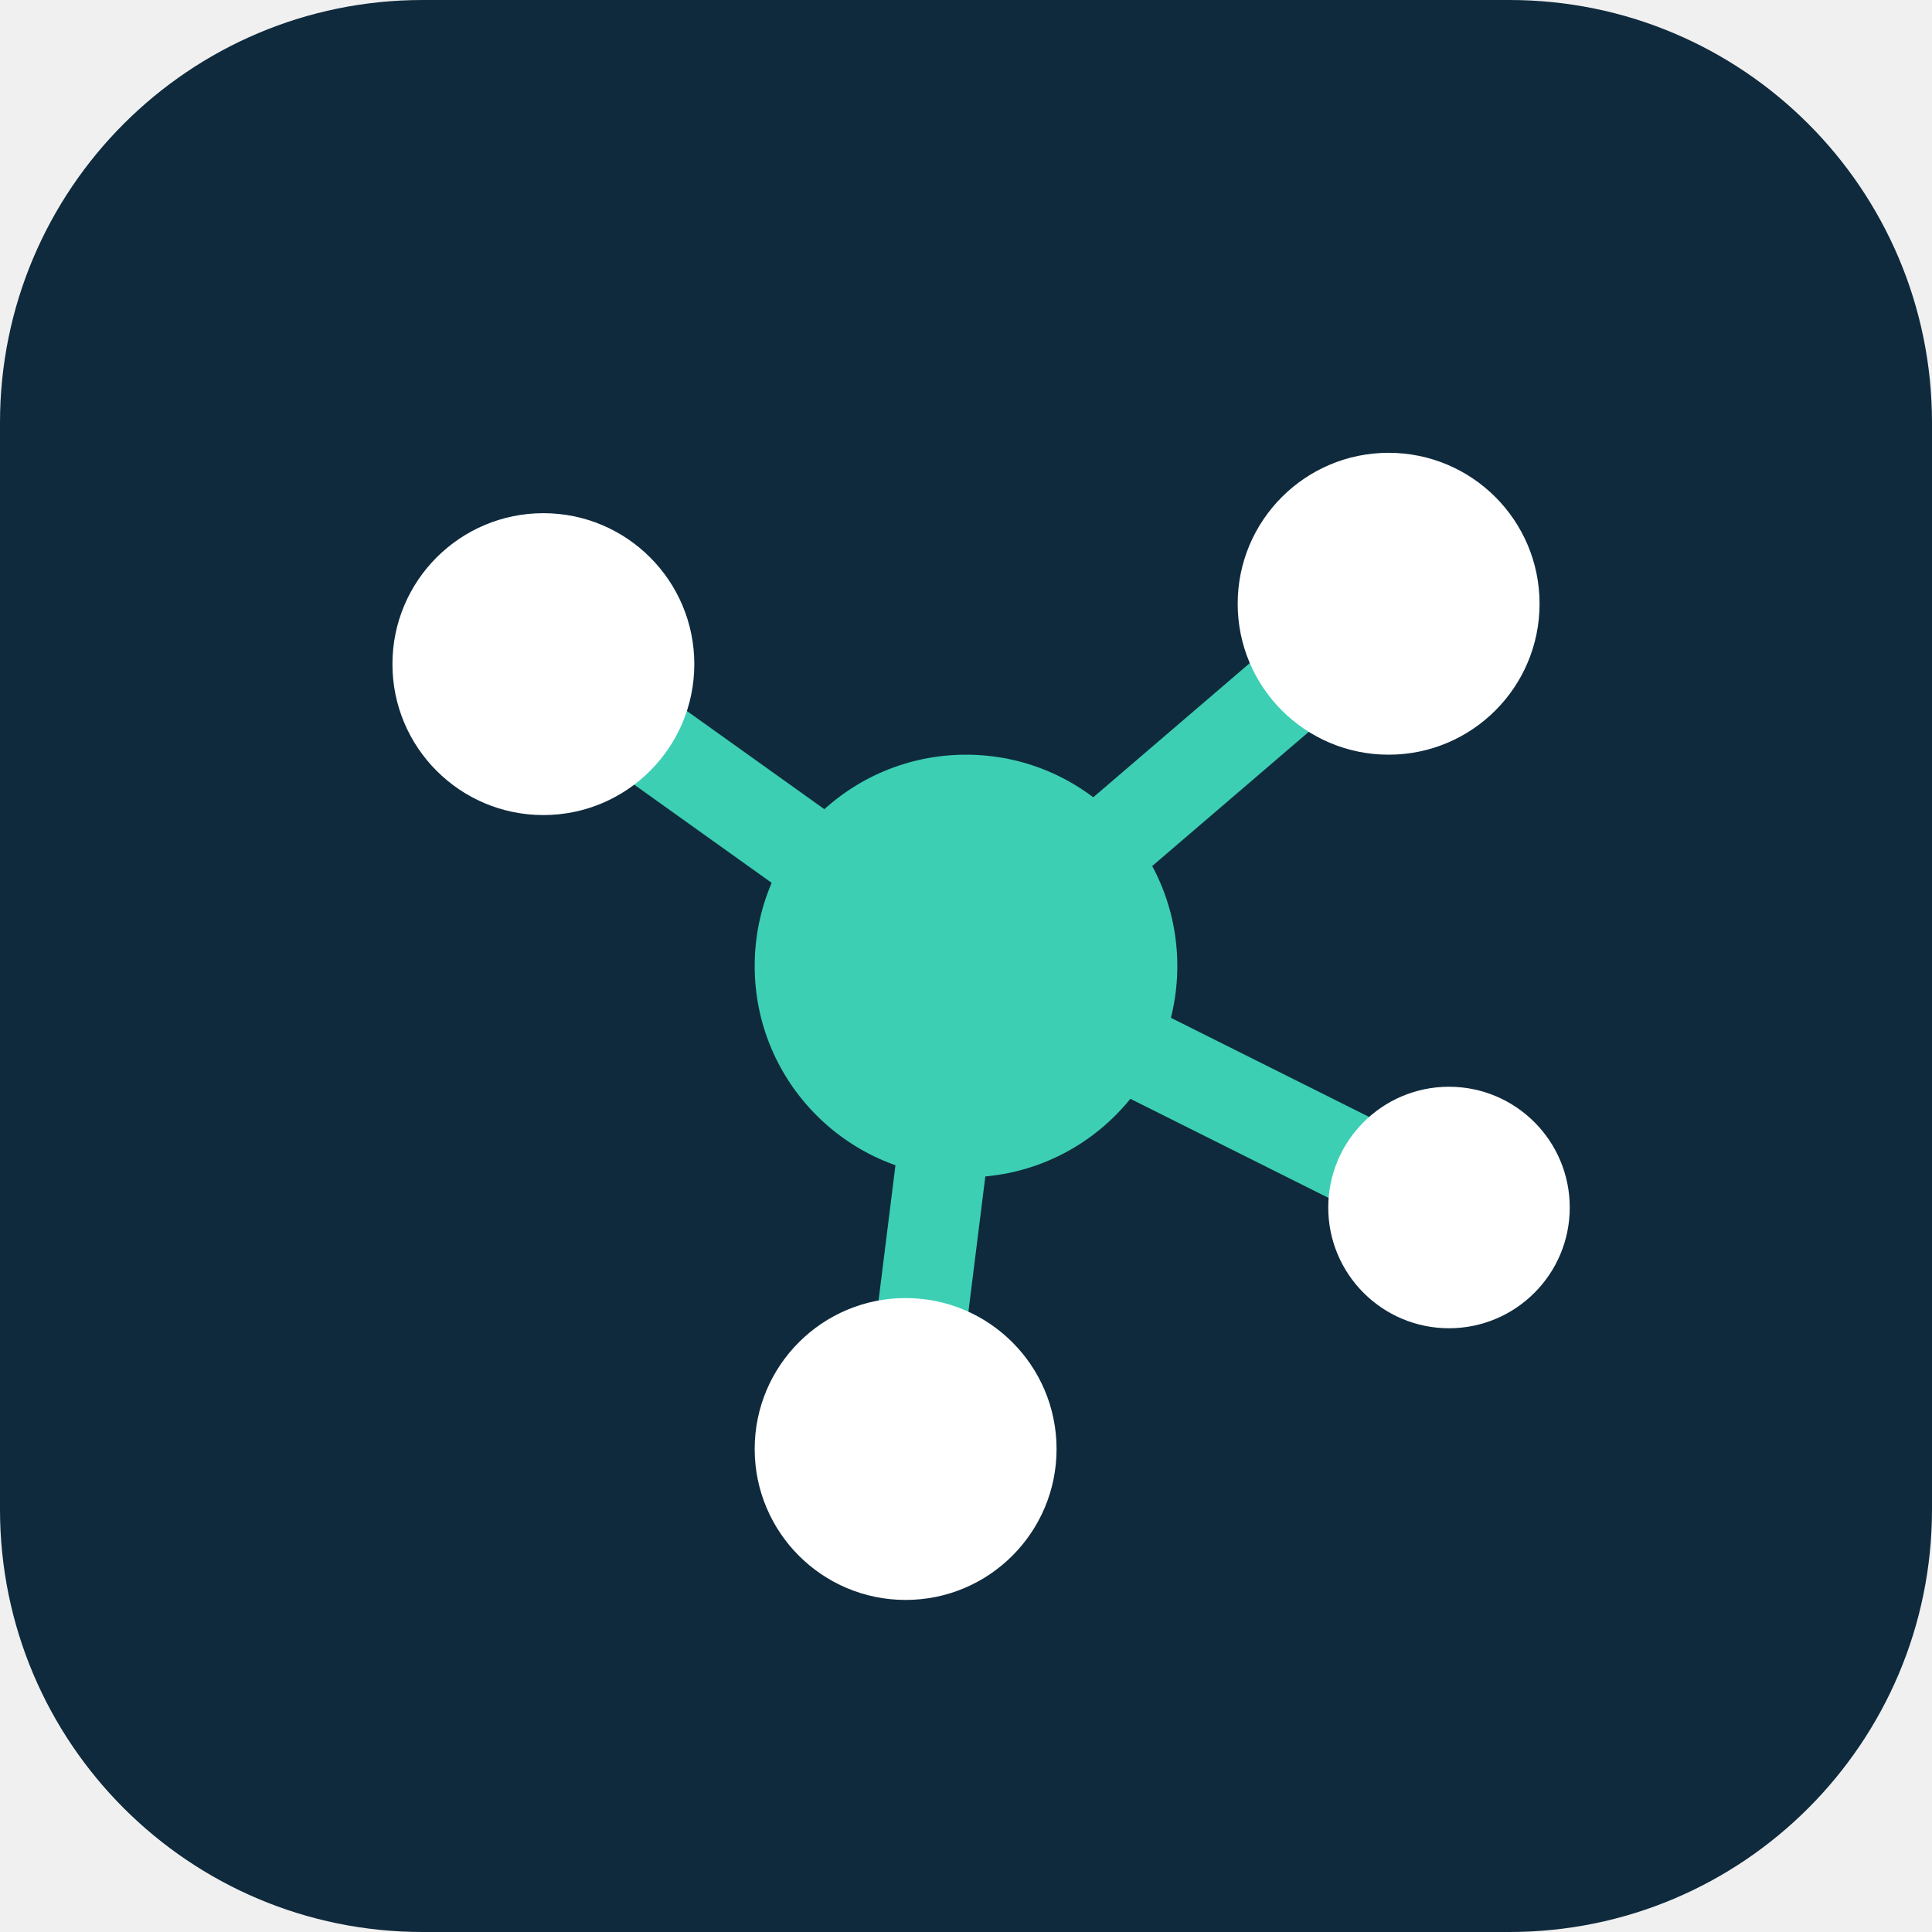
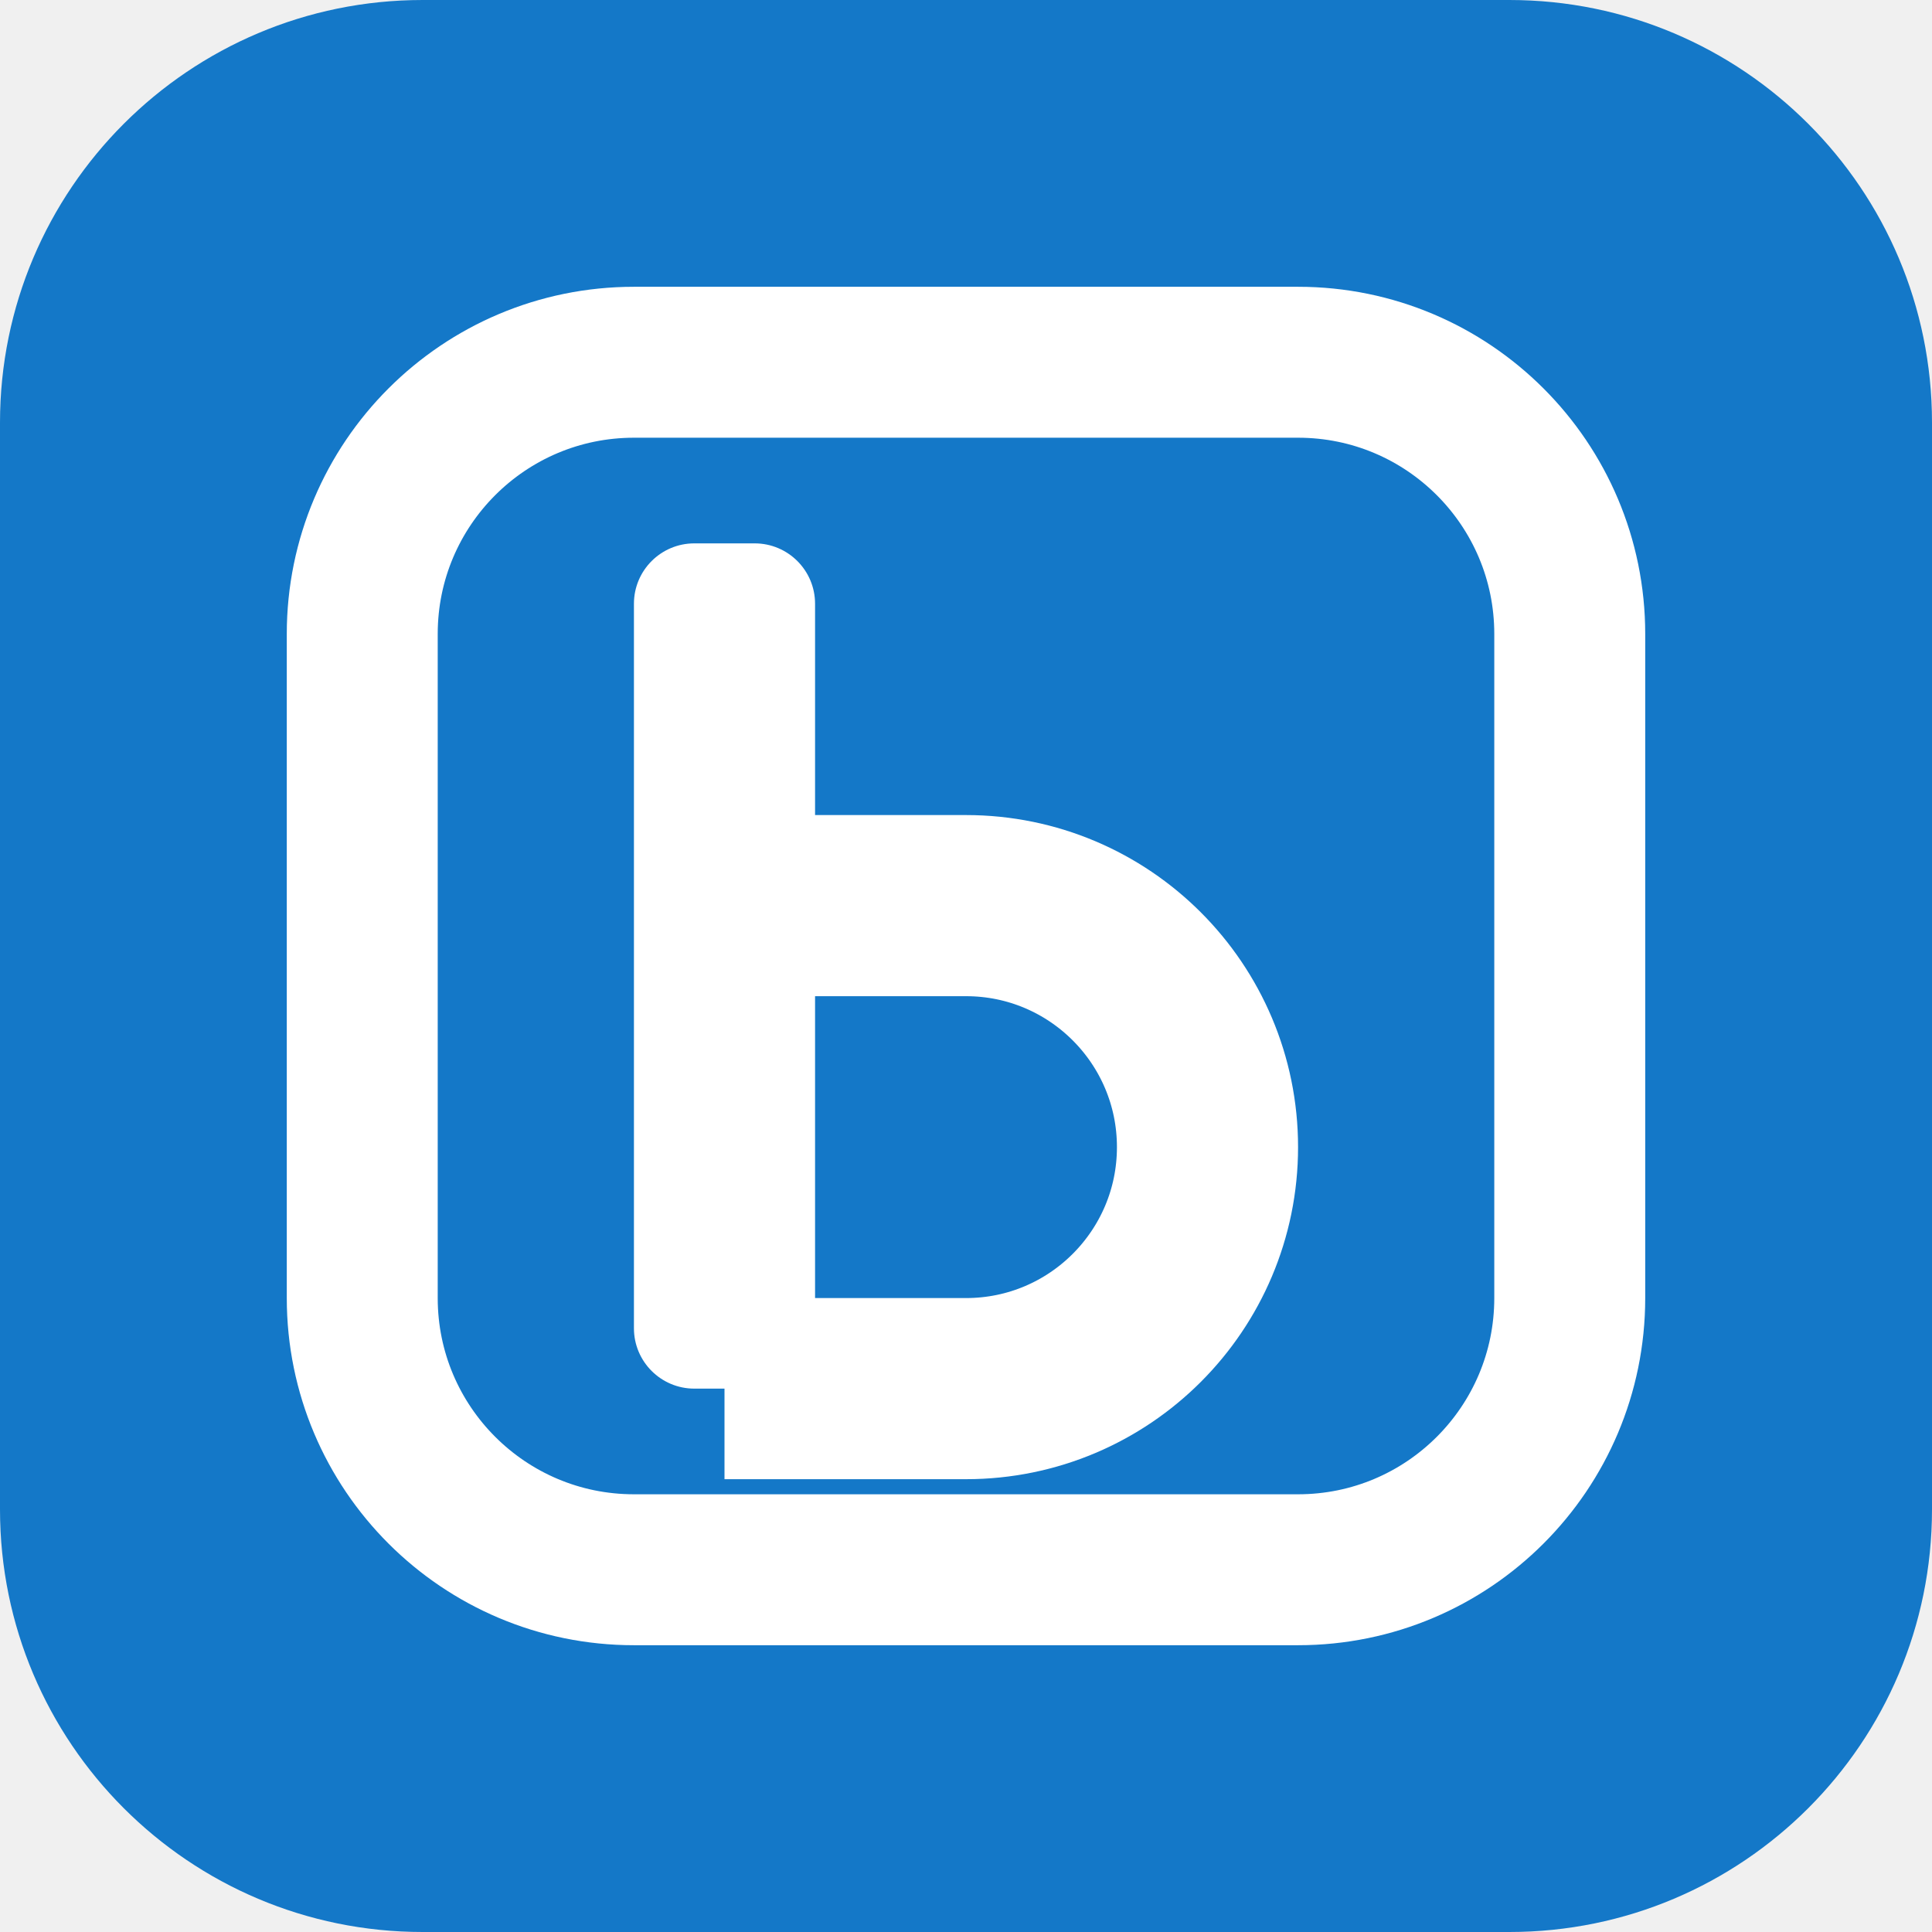
- <svg xmlns="http://www.w3.org/2000/svg" viewBox="0 0 64 64" role="img" aria-label="Sinapse">
-   <rect width="64" height="64" rx="14" fill="#0f2a3d" />
-   <g stroke="#3ccfb4" stroke-width="3" stroke-linecap="round" fill="none">
-     <path d="M18 22 L32 32 L46 20" />
-     <path d="M32 32 L30 48" />
-     <path d="M32 32 L48 40" />
-   </g>
-   <g fill="#ffffff">
-     <circle cx="18" cy="22" r="5" />
-     <circle cx="46" cy="20" r="5" />
-     <circle cx="30" cy="48" r="5" />
-     <circle cx="48" cy="40" r="4" />
-   </g>
-   <circle cx="32" cy="32" r="7" fill="#3ccfb4" />
+ <svg xmlns="http://www.w3.org/2000/svg" viewBox="0 0 64 64" role="img" aria-label="Sinapse · Brobot">
+   <rect width="64" height="64" rx="14" fill="#1478c8" />
+   <rect x="12" y="12" width="40" height="40" rx="9" fill="none" stroke="#ffffff" stroke-width="5" />
+   <rect x="21" y="18" width="6" height="28" rx="2" fill="#ffffff" />
+   <path d="M24 30h8a8 8 0 0 1 0 16h-8" fill="none" stroke="#ffffff" stroke-width="6" stroke-linejoin="round" />
</svg>
